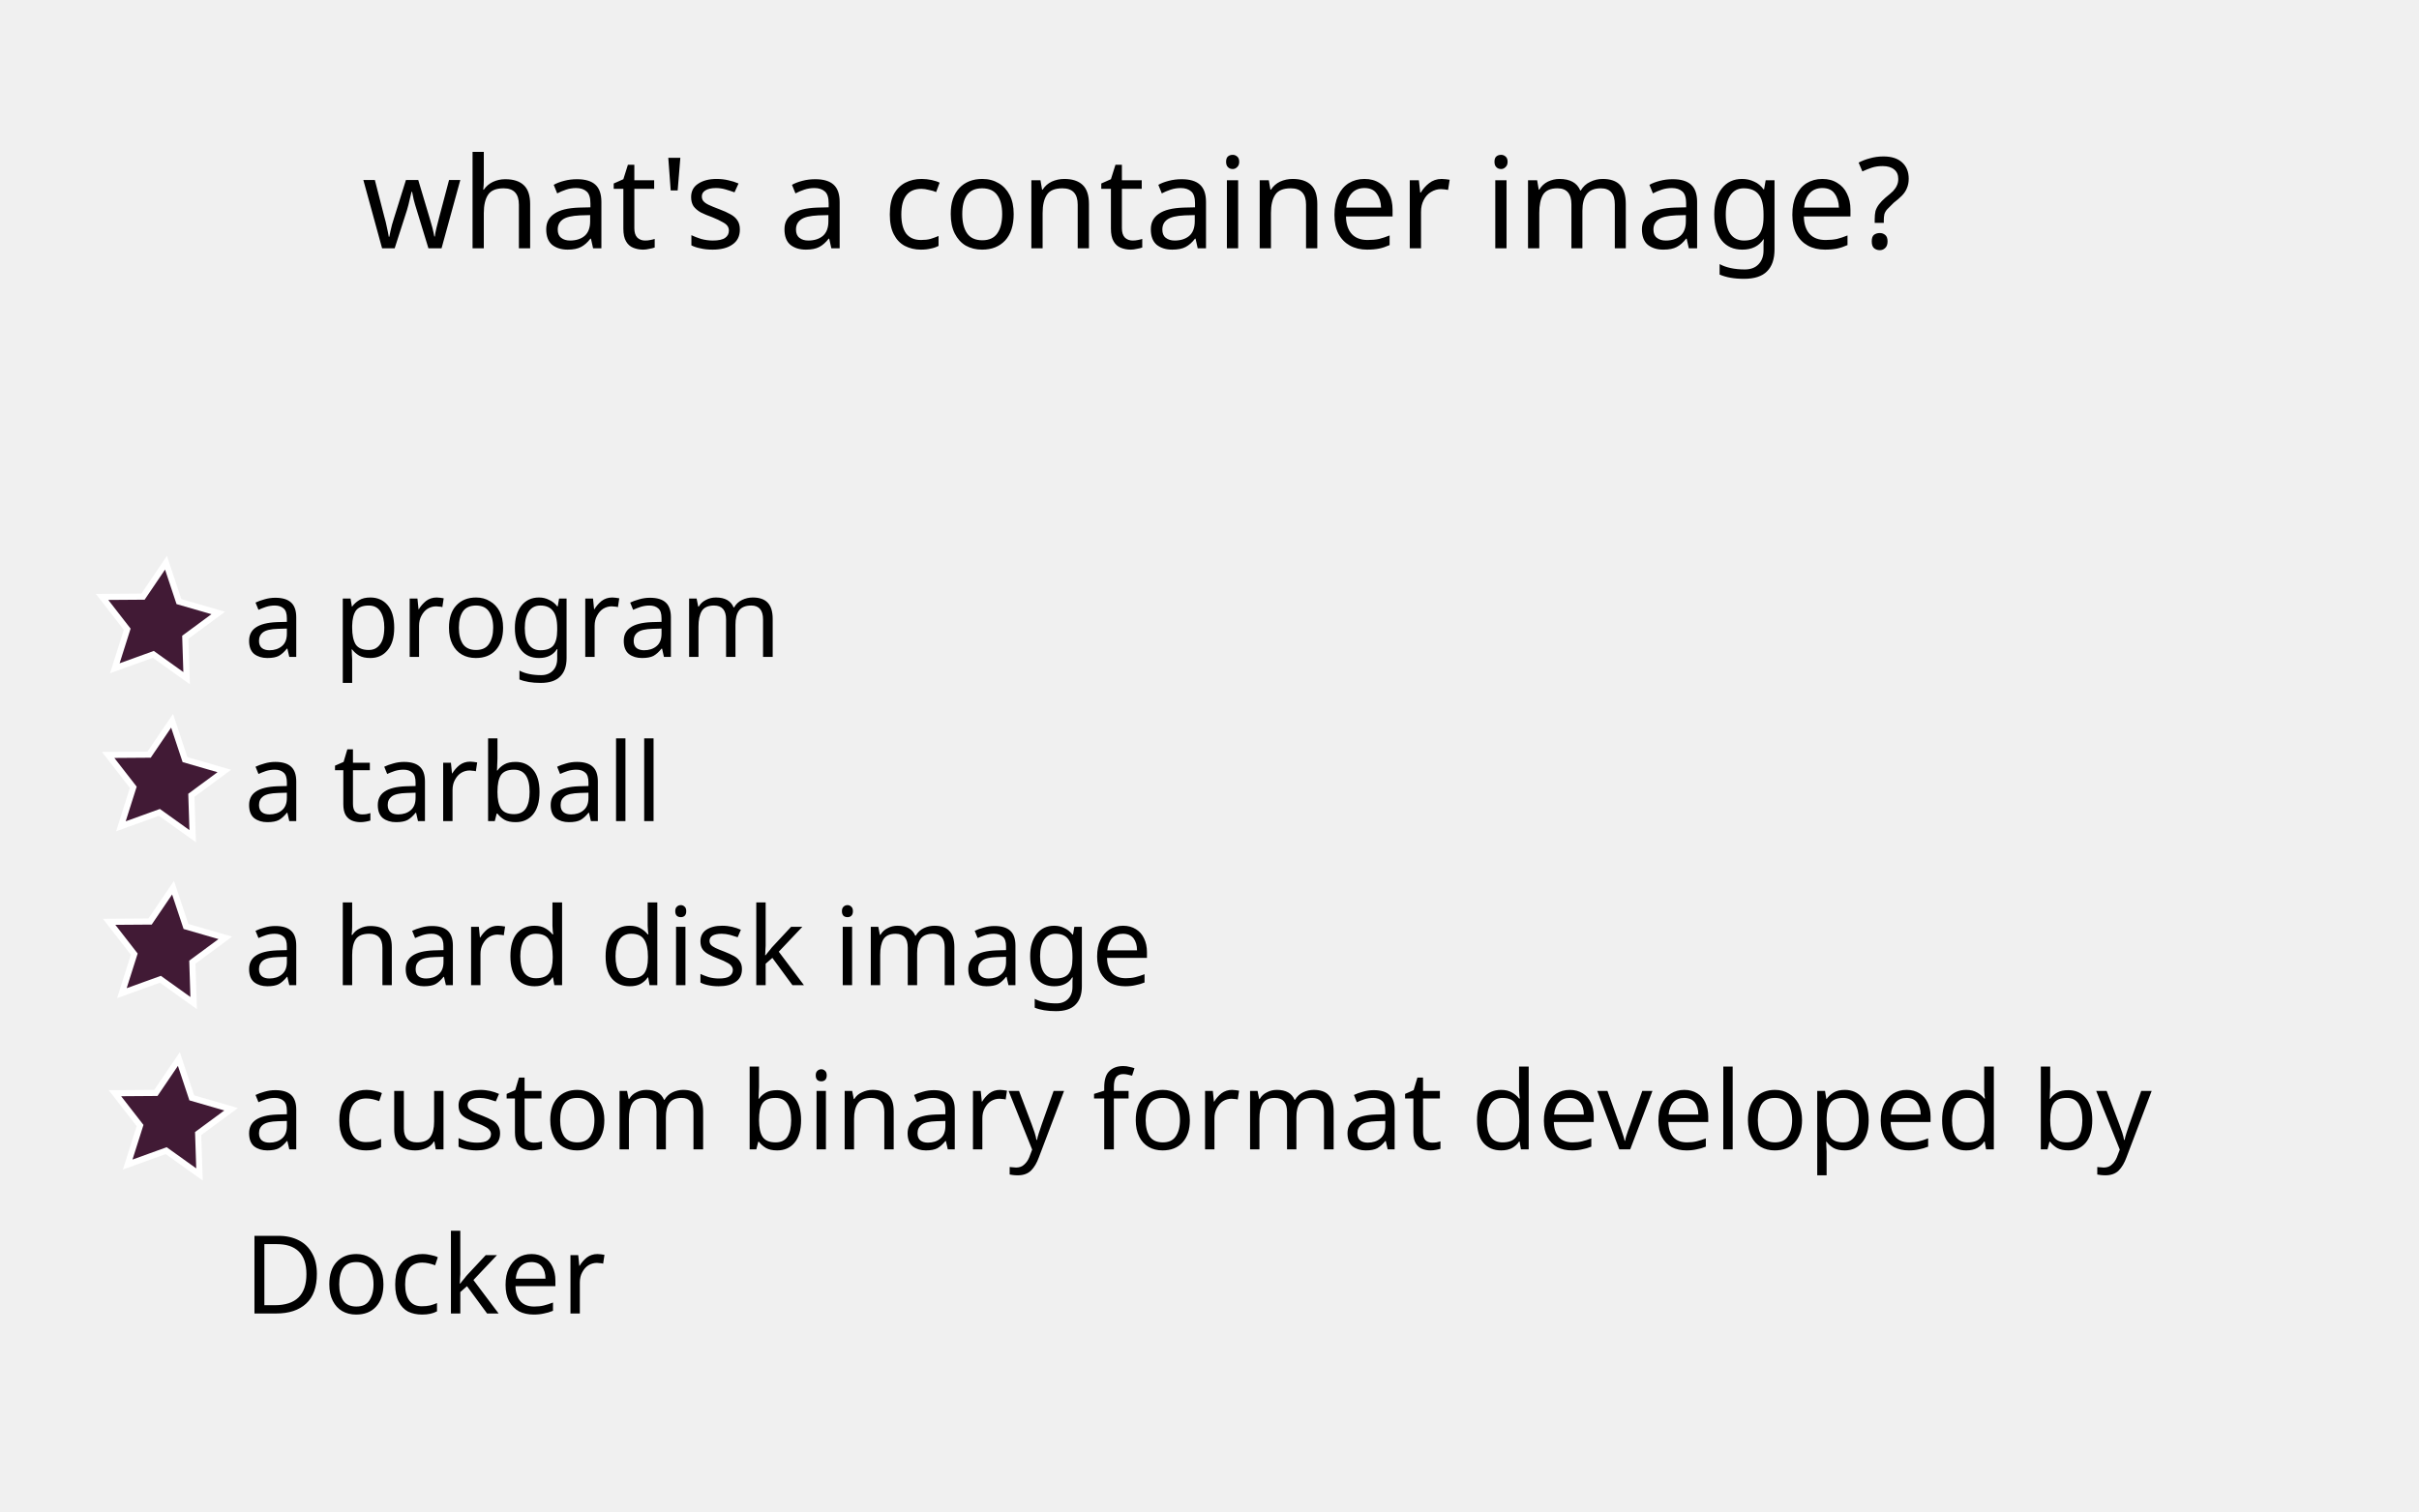
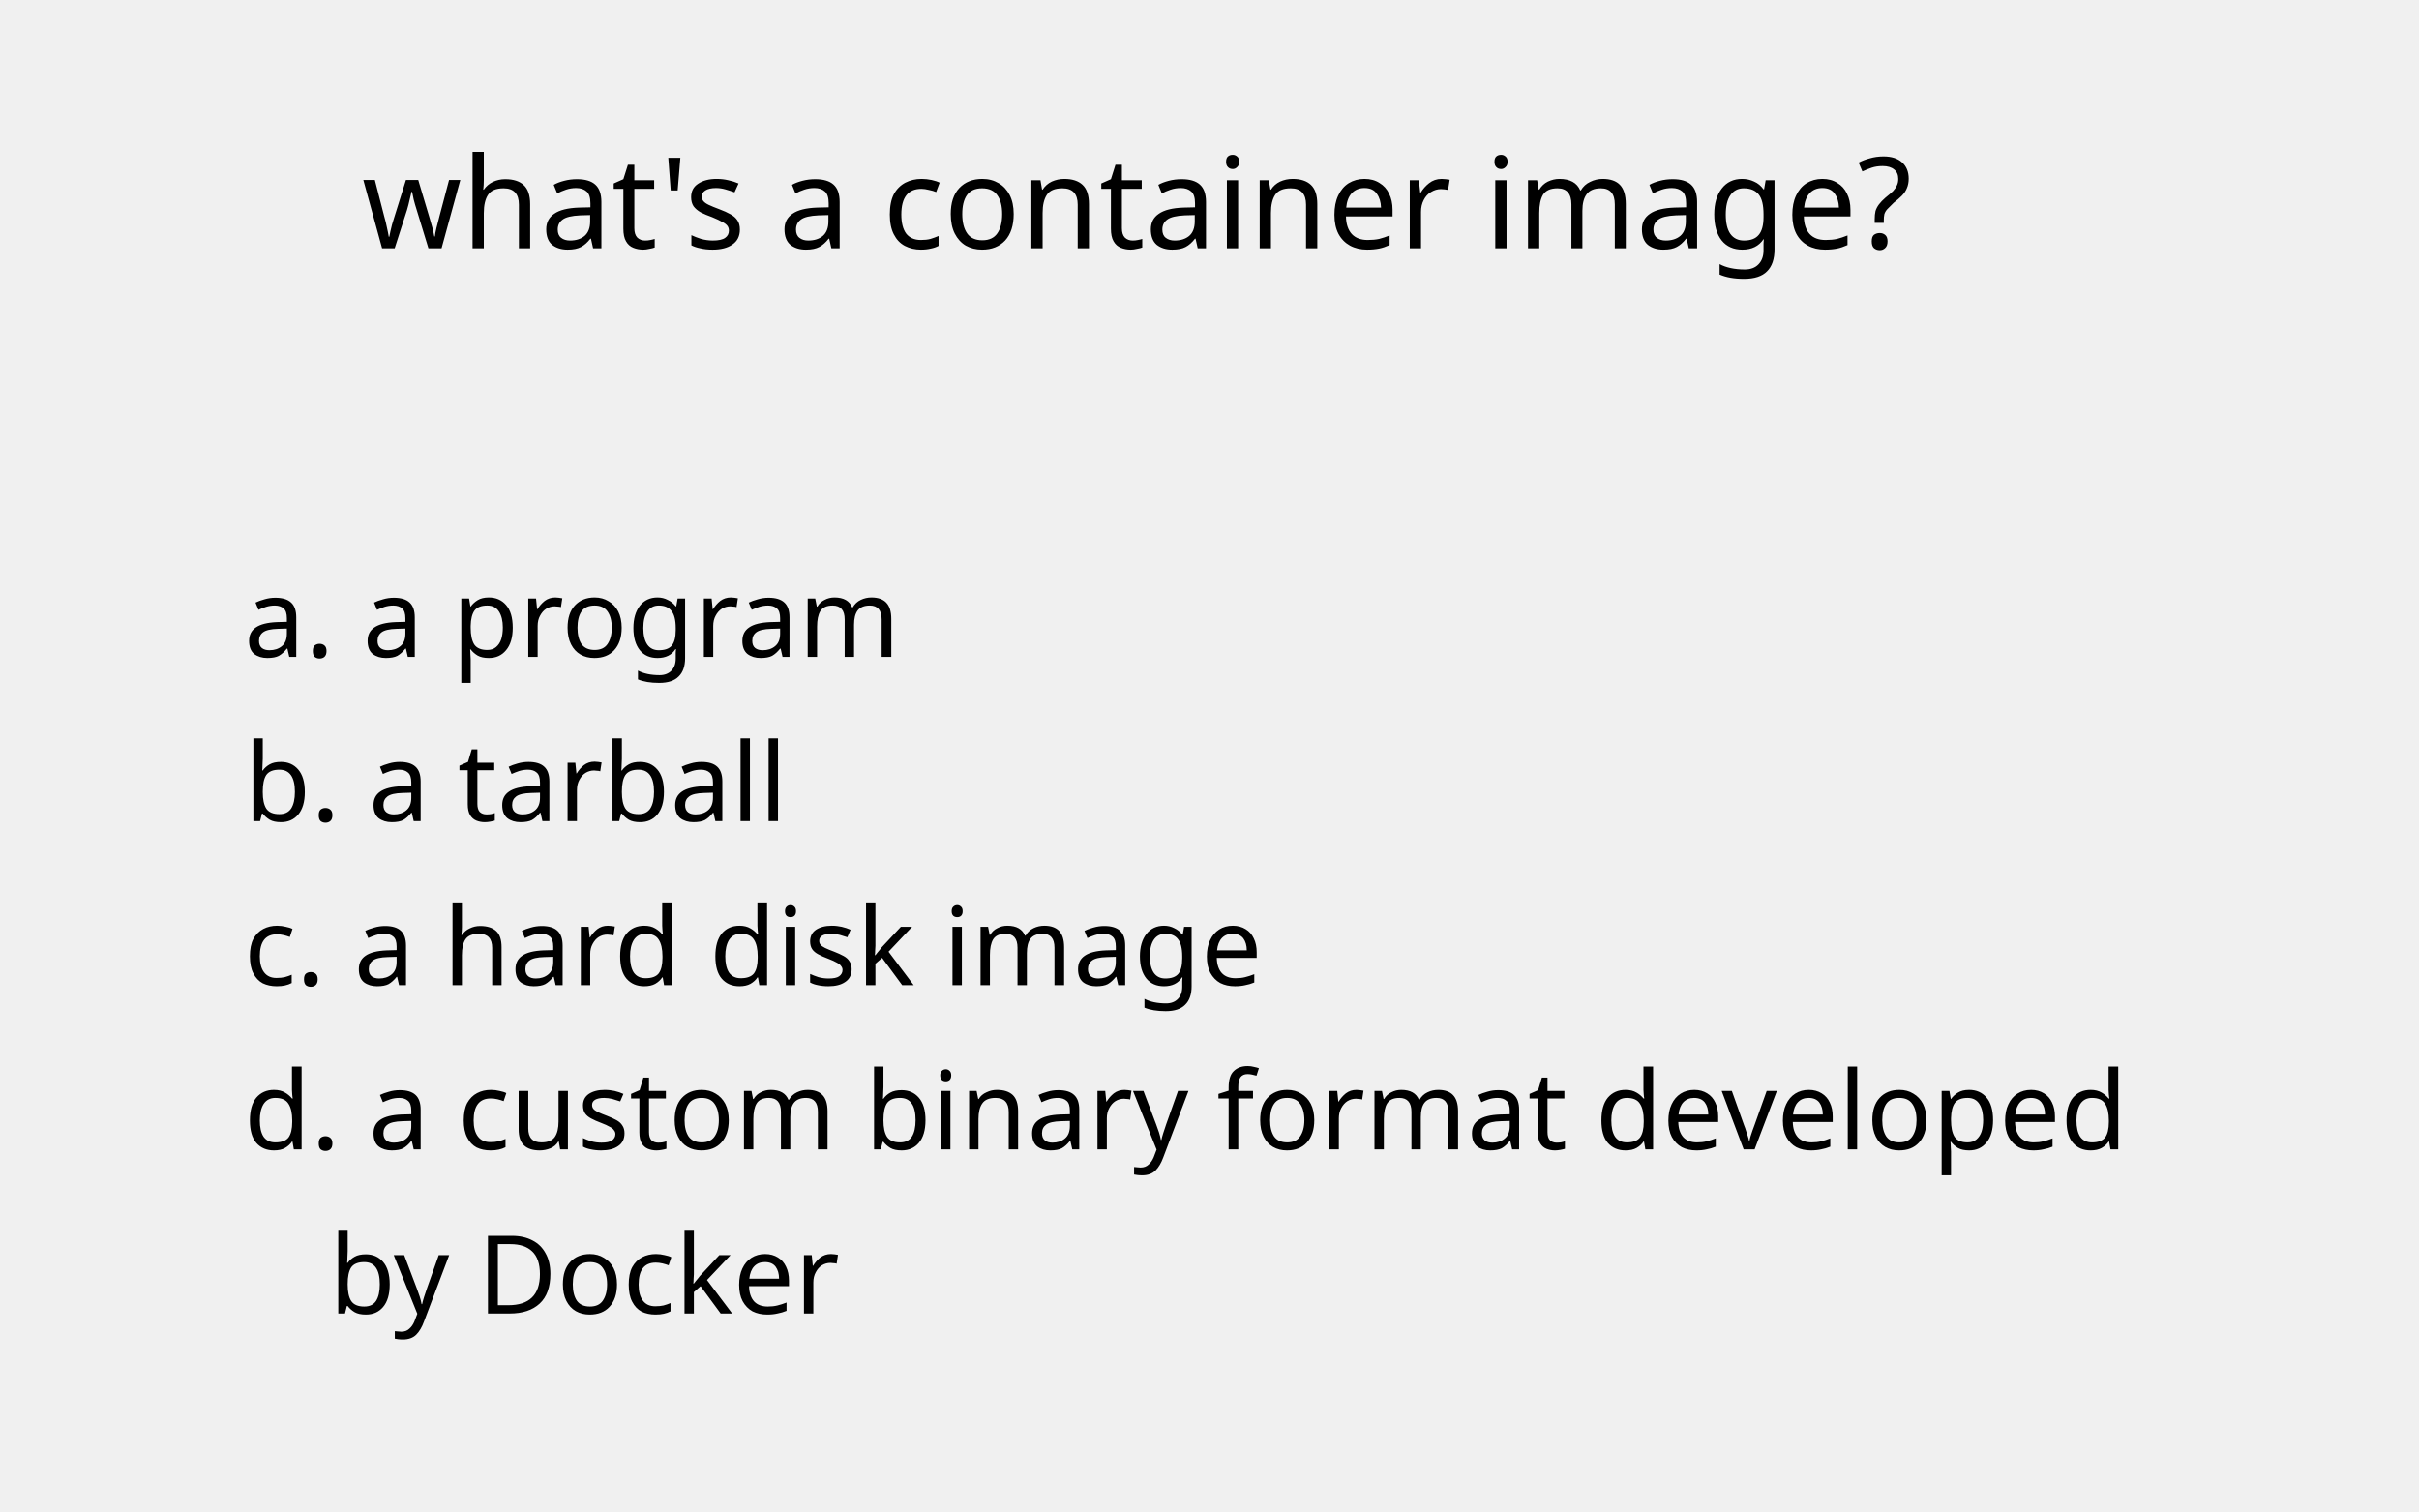
<svg xmlns="http://www.w3.org/2000/svg" width="400pt" height="250pt" viewBox="0 0 141.111 88.194" version="1.1" id="svg8">
  <defs id="defs2" />
  <g id="layer1" transform="translate(0,-208.8056)">
    <text xml:space="preserve" style="font-style:normal;font-variant:normal;font-weight:normal;font-stretch:normal;font-size:7.408px;line-height:125%;font-family:juliabold;-inkscape-font-specification:juliabold;letter-spacing:0px;word-spacing:0px;fill:#000000;fill-opacity:1;stroke:none;stroke-width:0.265px;stroke-linecap:butt;stroke-linejoin:miter;stroke-opacity:1;text-anchor:middle;text-align:center;" x="62.744" y="114.815" id="text20">
      <tspan id="tspan18" x="62.744" y="121.668" style="stroke-width:0.265px;text-anchor:middle;text-align:center;" />
    </text>
    <text xml:space="preserve" style="font-style:normal;font-variant:normal;font-weight:normal;font-stretch:normal;font-size:7.408px;line-height:125%;font-family:juliabold;-inkscape-font-specification:juliabold;letter-spacing:0px;word-spacing:0px;fill:#000000;fill-opacity:1;stroke:none;stroke-width:0.265px;stroke-linecap:butt;stroke-linejoin:miter;stroke-opacity:1;text-anchor:middle;text-align:center;" x="38.176" y="246.918" id="text49">
      <tspan id="tspan47" x="38.176" y="253.771" style="stroke-width:0.265px;text-anchor:middle;text-align:center;" />
    </text>
    <text xml:space="preserve" style="font-style:normal;font-variant:normal;font-weight:normal;font-stretch:normal;font-size:7.408px;line-height:125%;font-family:juliabold;-inkscape-font-specification:juliabold;text-align:center;letter-spacing:0px;word-spacing:0px;text-anchor:middle;fill:#000000;fill-opacity:1;stroke:none;stroke-width:0.265px;stroke-linecap:butt;stroke-linejoin:miter;stroke-opacity:1" x="71.144" y="223.295" id="text53">
      <tspan x="71.144" y="223.295" style="text-align:center;text-anchor:middle;stroke-width:0.265px" id="tspan55">what's a container image?</tspan>
    </text>
    <text xml:space="preserve" style="font-style:normal;font-variant:normal;font-weight:normal;font-stretch:normal;font-size:7.408px;line-height:125%;font-family:juliabold;-inkscape-font-specification:juliabold;text-align:center;letter-spacing:0px;word-spacing:0px;text-anchor:middle;fill:#000000;fill-opacity:1;stroke:none;stroke-width:0.265px;stroke-linecap:butt;stroke-linejoin:miter;stroke-opacity:1" x="14.235" y="247.134" id="text53-3">
-       <tspan x="14.235" y="247.134" style="font-size:6.35px;text-align:start;text-anchor:start;stroke-width:0.265px" id="tspan84">a program</tspan>
-       <tspan x="14.235" y="256.712" style="font-size:6.35px;text-align:start;text-anchor:start;stroke-width:0.265px" id="tspan33">a tarball</tspan>
-       <tspan x="14.235" y="266.29" style="font-size:6.35px;text-align:start;text-anchor:start;stroke-width:0.265px" id="tspan35">a hard disk image</tspan>
-       <tspan x="14.235" y="275.867" style="font-size:6.35px;text-align:start;text-anchor:start;stroke-width:0.265px" id="tspan37">a custom binary format developed by</tspan>
-       <tspan x="14.235" y="285.445" style="font-size:6.35px;text-align:start;text-anchor:start;stroke-width:0.265px" id="tspan39">Docker</tspan>
+       <tspan x="14.235" y="247.134" style="font-size:6.35px;text-align:start;text-anchor:start;stroke-width:0.265px" id="tspan84">a. a program</tspan>
+       <tspan x="14.235" y="256.712" style="font-size:6.35px;text-align:start;text-anchor:start;stroke-width:0.265px" id="tspan33">b. a tarball</tspan>
+       <tspan x="14.235" y="266.29" style="font-size:6.35px;text-align:start;text-anchor:start;stroke-width:0.265px" id="tspan35">c. a hard disk image</tspan>
+       <tspan x="14.235" y="275.867" style="font-size:6.35px;text-align:start;text-anchor:start;stroke-width:0.265px" id="tspan37">d. a custom binary format developed</tspan>
+       <tspan x="14.235" y="285.445" style="font-size:6.35px;text-align:start;text-anchor:start;stroke-width:0.265px" id="tspan39">   by Docker</tspan>
    </text>
-     <path style="opacity:1;fill:#411a35;fill-opacity:1;stroke:#ffffff;stroke-width:0.357;stroke-linecap:butt;stroke-miterlimit:4;stroke-dasharray:none;stroke-opacity:1" d="m 9.683,241.641 -1.34,1.977 -2.389,0.017 1.466,1.886 -0.722,2.277 2.246,-0.812 1.942,1.39 -0.078,-2.387 1.923,-1.418 -2.294,-0.664 z" id="path88" />
-     <path style="opacity:1;fill:#411a35;fill-opacity:1;stroke:#ffffff;stroke-width:0.357;stroke-linecap:butt;stroke-miterlimit:4;stroke-dasharray:none;stroke-opacity:1" d="m 10.038,250.861 -1.34,1.977 -2.389,0.017 1.466,1.886 -0.722,2.277 2.246,-0.812 1.942,1.39 -0.078,-2.387 1.923,-1.418 -2.294,-0.664 z" id="path88-5" />
-     <path style="opacity:1;fill:#411a35;fill-opacity:1;stroke:#ffffff;stroke-width:0.357;stroke-linecap:butt;stroke-miterlimit:4;stroke-dasharray:none;stroke-opacity:1" d="m 10.095,260.598 -1.34,1.977 -2.389,0.017 1.466,1.886 -0.722,2.277 2.246,-0.812 1.942,1.39 -0.078,-2.387 1.923,-1.418 -2.294,-0.664 z" id="path88-3" />
-     <path style="opacity:1;fill:#411a35;fill-opacity:1;stroke:#ffffff;stroke-width:0.357;stroke-linecap:butt;stroke-miterlimit:4;stroke-dasharray:none;stroke-opacity:1" d="m 10.434,270.598 -1.34,1.977 -2.389,0.017 1.466,1.886 -0.722,2.277 2.246,-0.812 1.942,1.39 -0.078,-2.387 1.923,-1.418 -2.294,-0.664 z" id="path88-3-3" />
  </g>
</svg>
